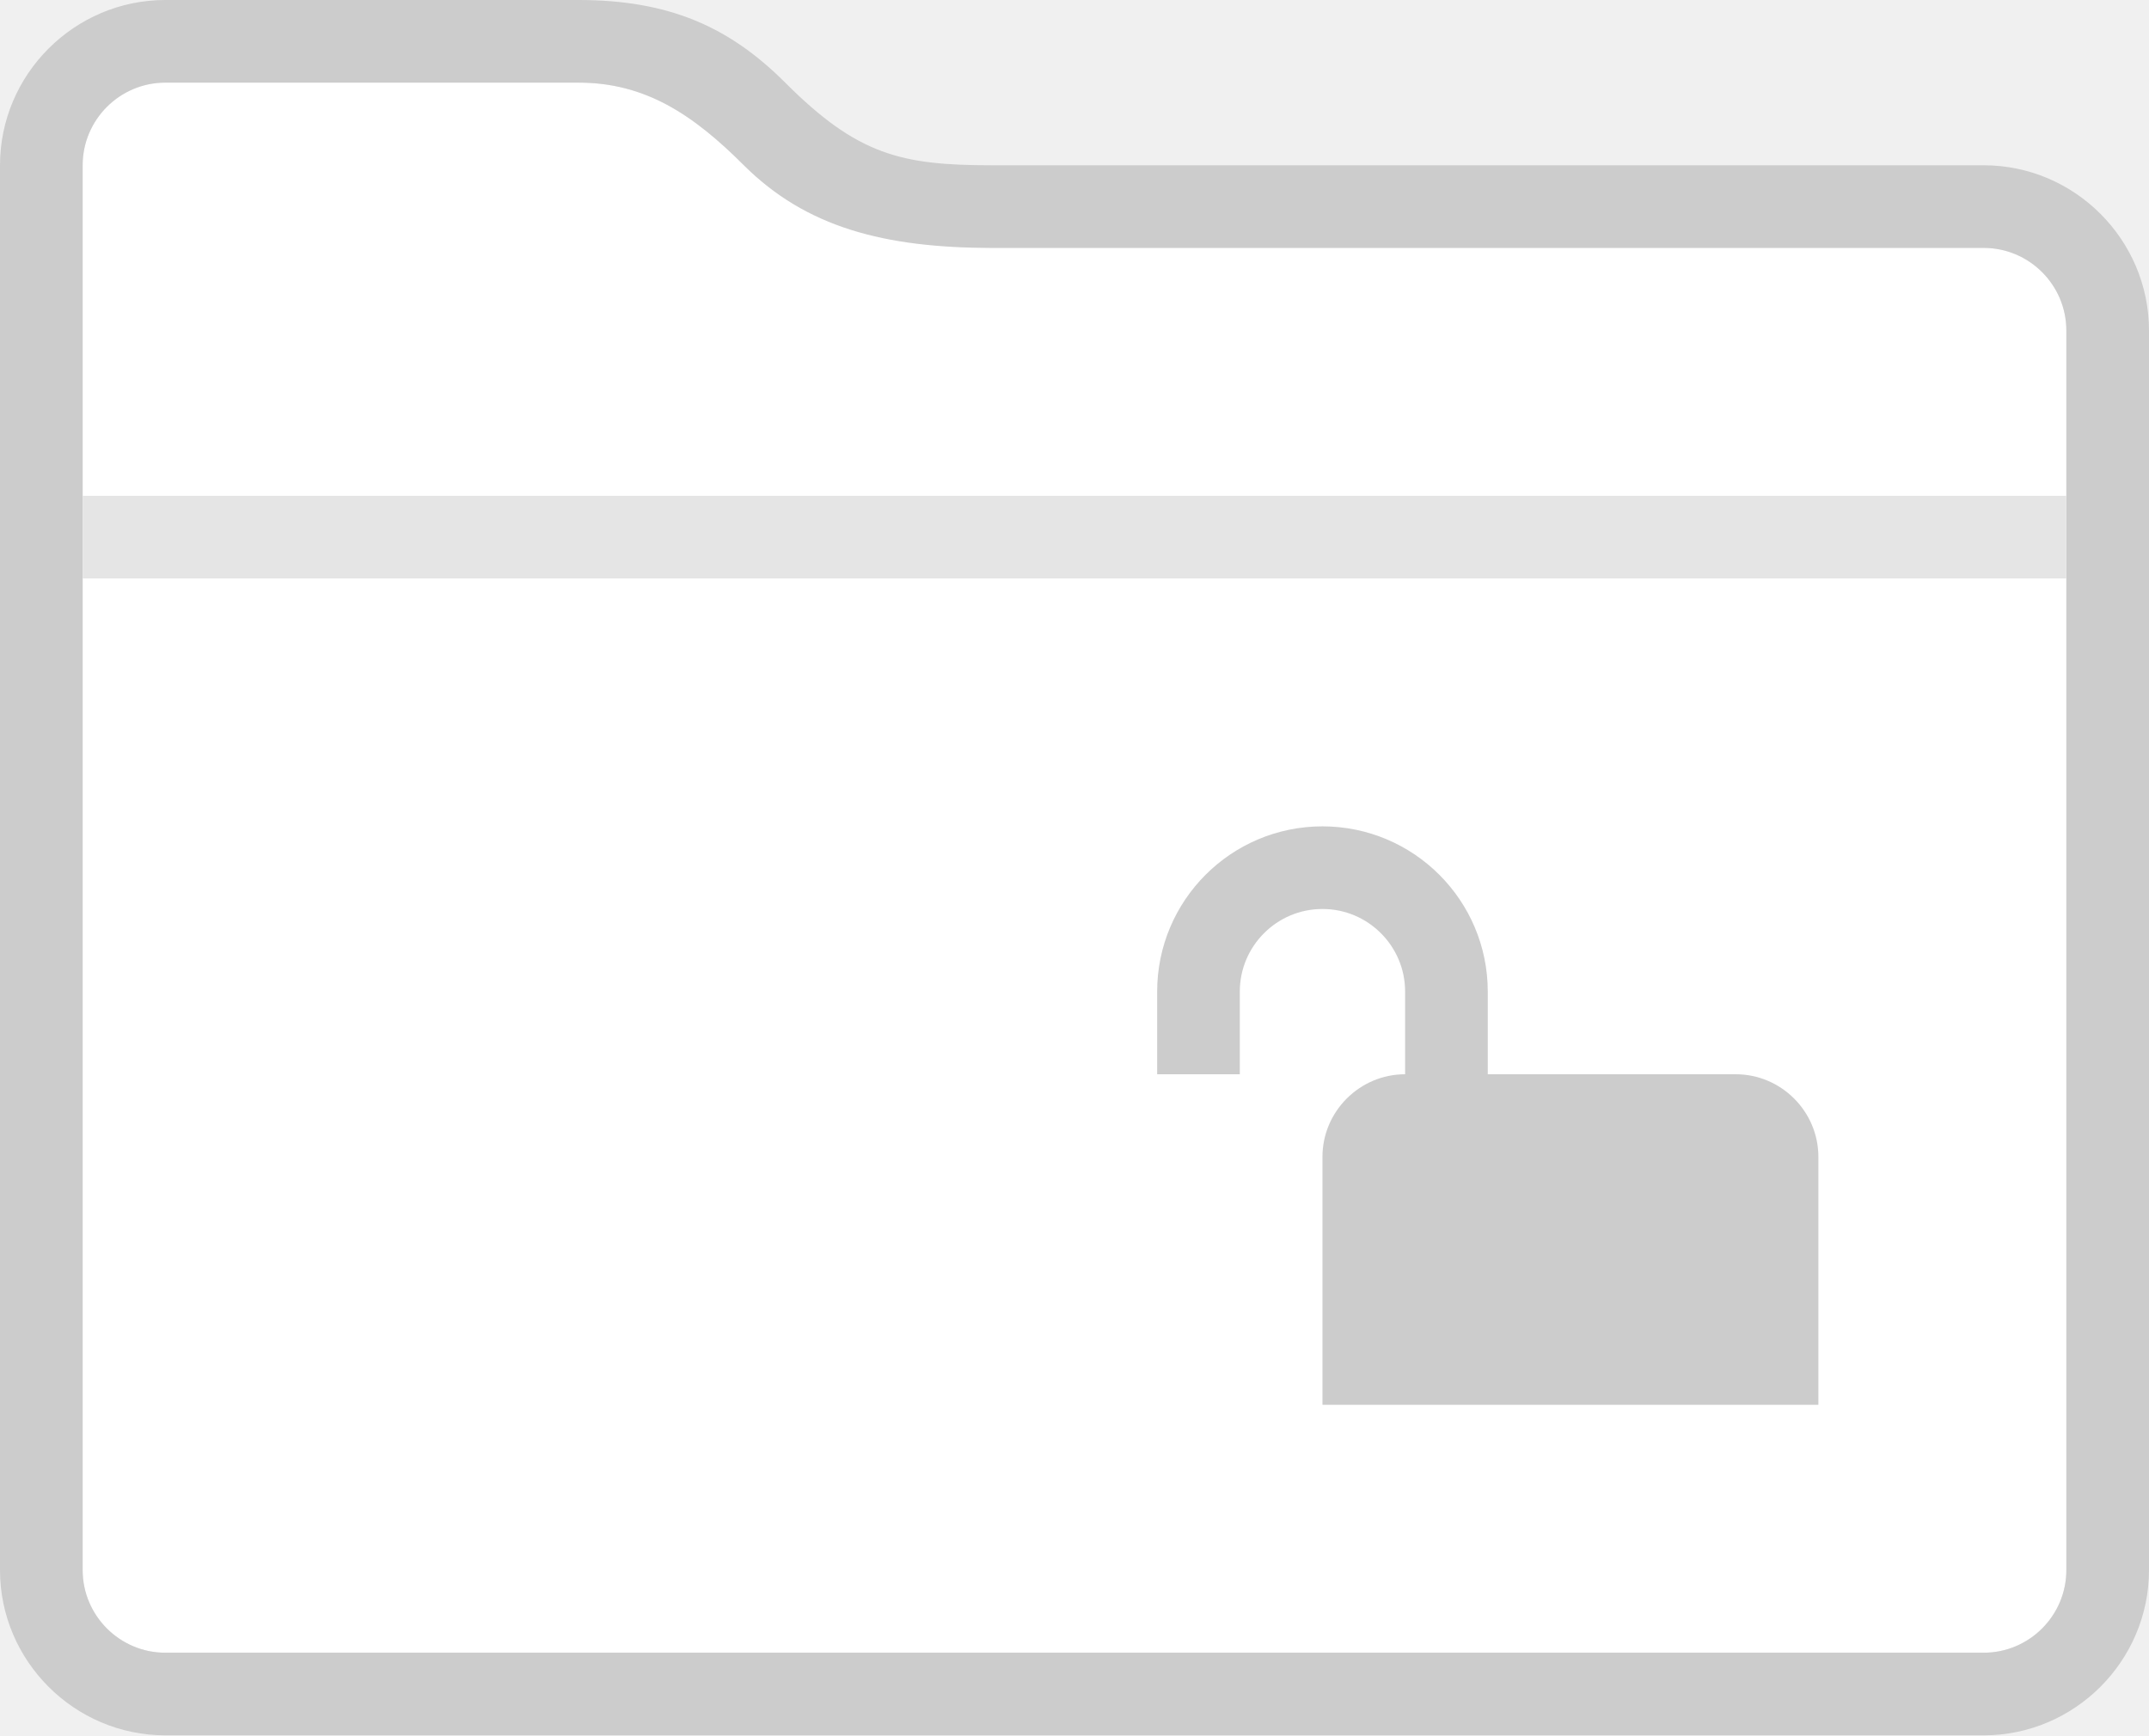
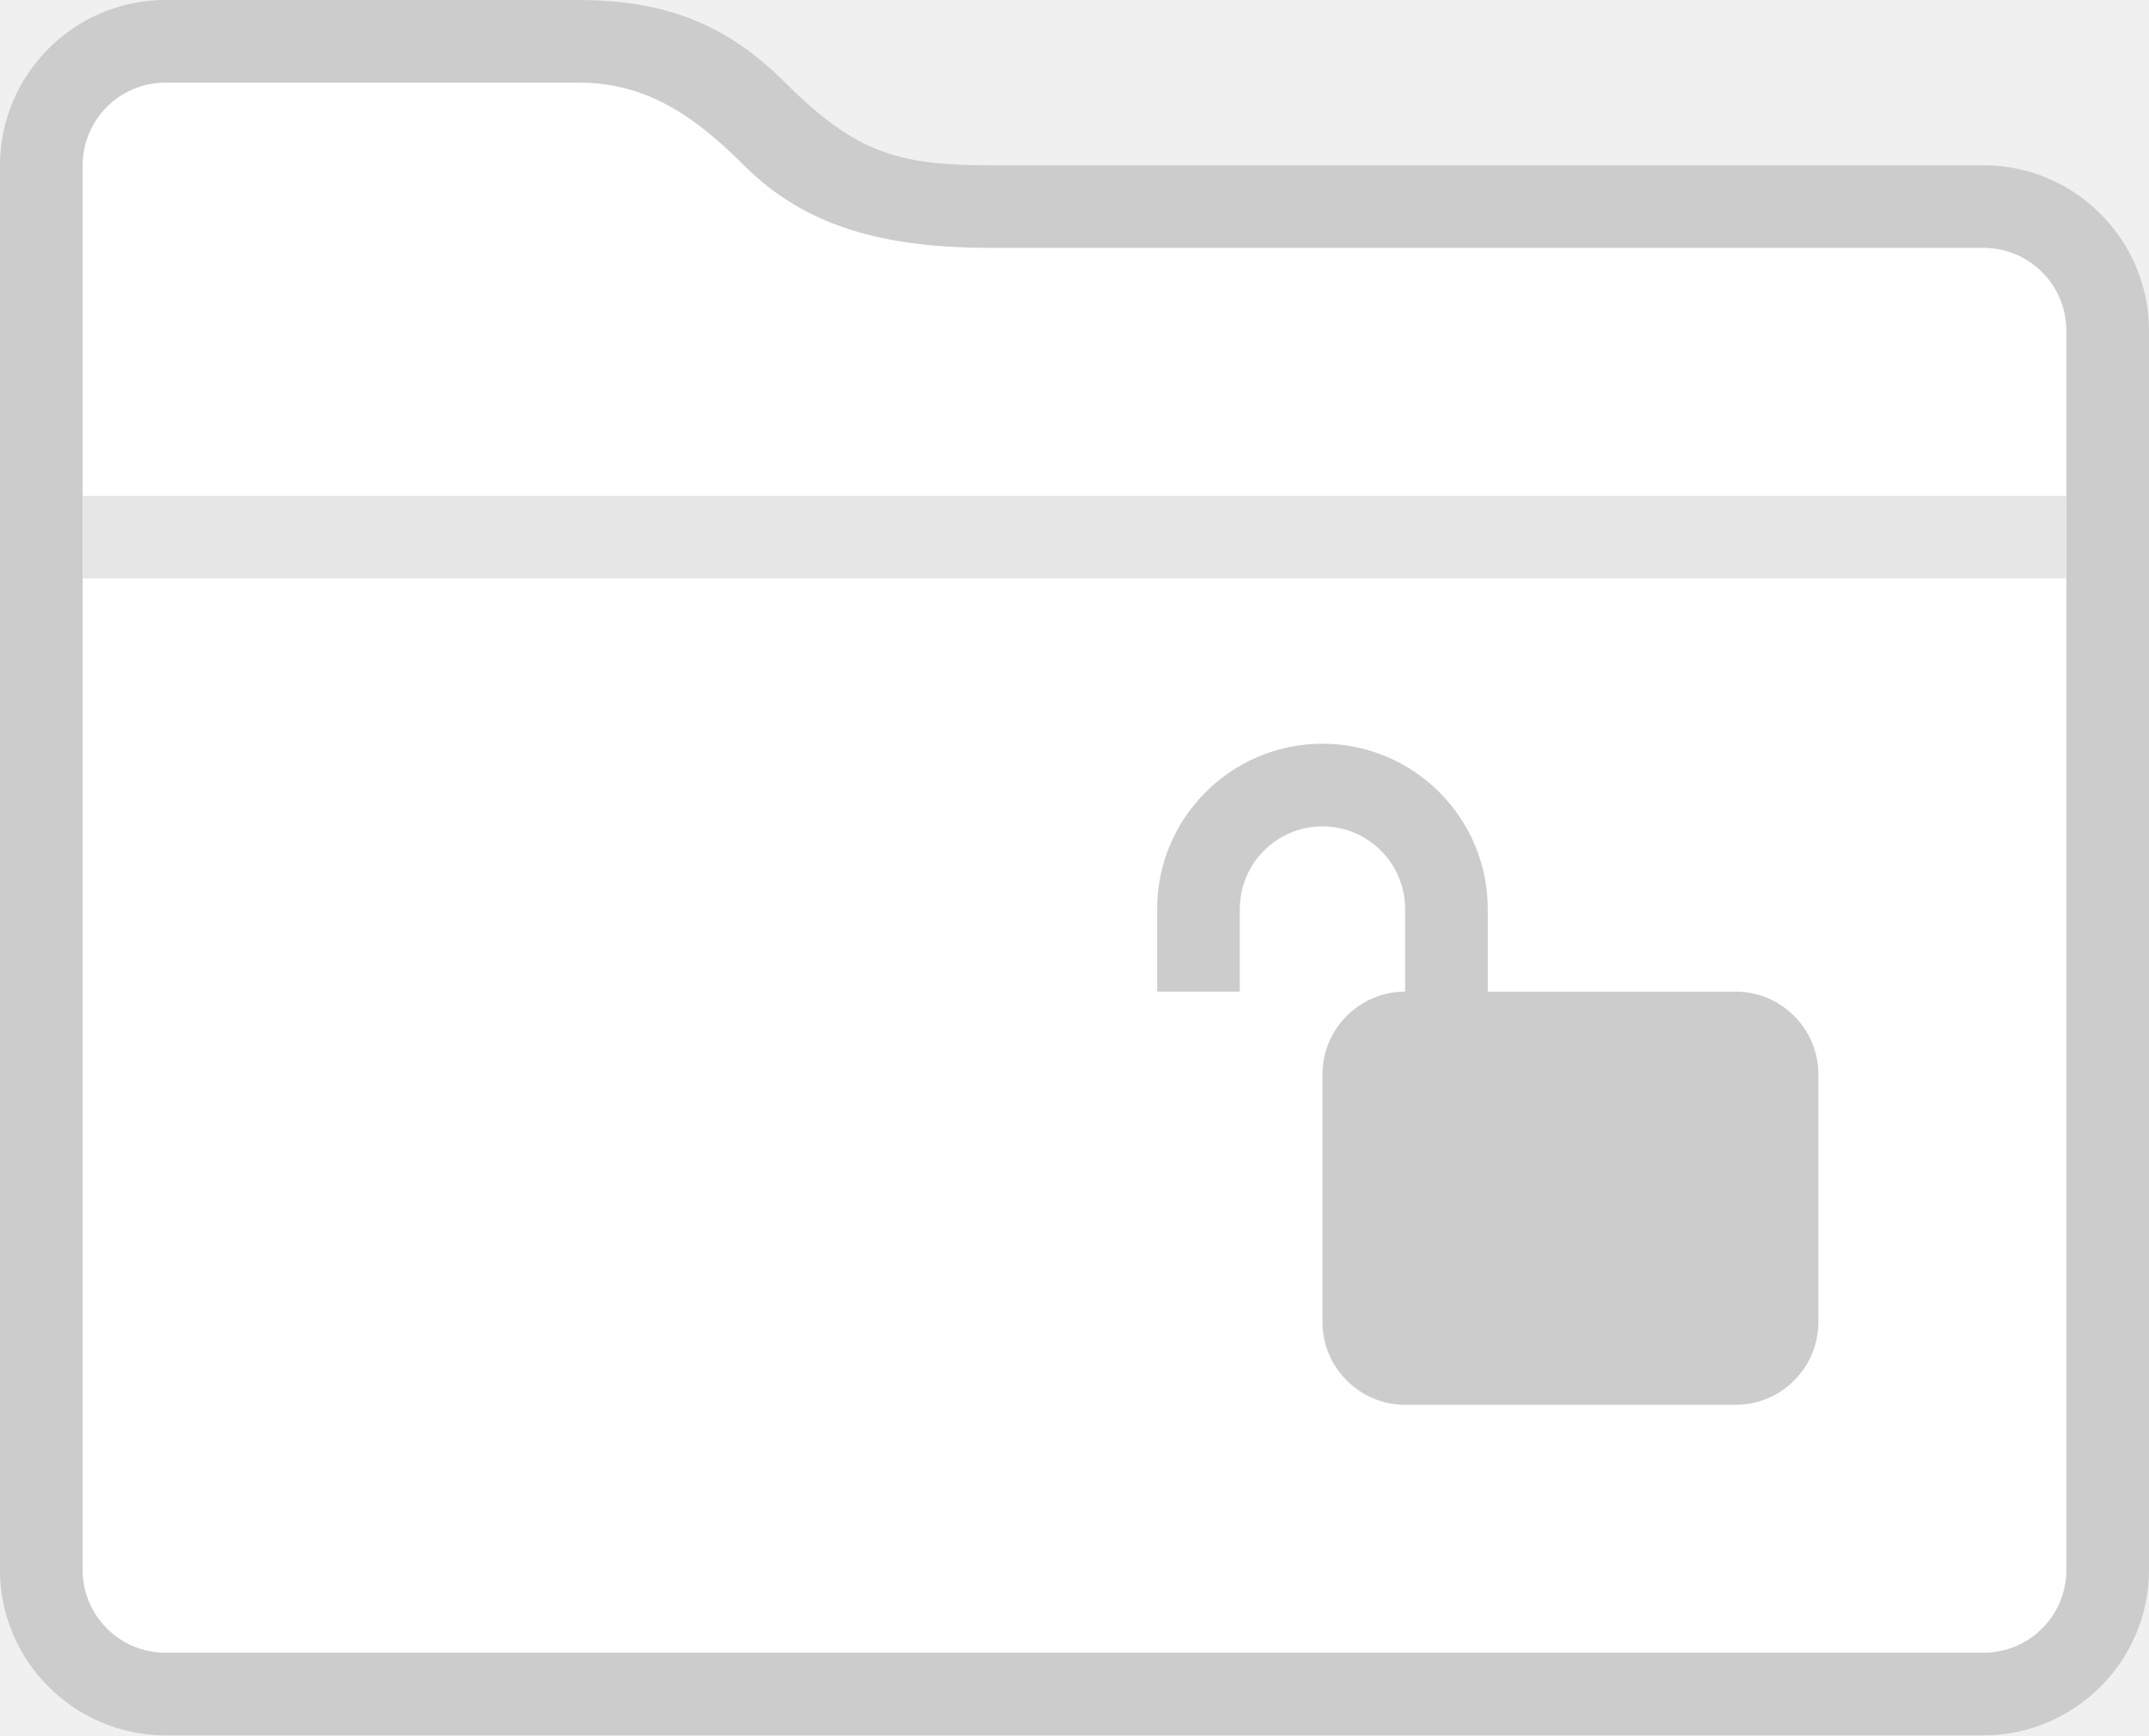
<svg xmlns="http://www.w3.org/2000/svg" version="1.1" id="Layer_1" x="0px" y="0px" width="26px" height="21px" viewBox="0 0 26 21" enable-background="new 0 0 26 21" xml:space="preserve">
-   <path fill="#FFFFFF" d="M7,1c0.805,0,1.383,0.383,2,1c0.633,0.633,1.7,1,3,1h12c0.551,0,1,0.449,1,1v15c0,0.551-0.449,1-1,1H2  c-0.551,0-1-0.449-1-1V2c0-0.551,0.449-1,1-1H7" />
  <g>
    <g>
      <g>
-         <path fill="#CCCCCC" d="M7,1c0.805,0,1.383,0.383,2,1c0.75,0.75,1.7,1,3,1h12c0.551,0,1,0.449,1,1v15c0,0.551-0.449,1-1,1H2     c-0.551,0-1-0.449-1-1V2c0-0.551,0.449-1,1-1H7 M7,0H2C0.9,0,0,0.9,0,2v17c0,1.1,0.9,2,2,2h22c1.1,0,2-0.9,2-2V4c0-1.1-0.9-2-2-2     H12c-1.1,0-1.625-0.125-2.5-1C8.828,0.328,8.1,0,7,0L7,0z" />
+         <path fill="#CCCCCC" d="M7,0H2C0.9,0,0,0.9,0,2v17c0,1.1,0.9,2,2,2h22c1.1,0,2-0.9,2-2V4c0-1.1-0.9-2-2-2H12     c-1.1,0-1.625-0.125-2.5-1C8.828,0.328,8.1,0,7,0L7,0z M7,0H2C0.9,0,0,0.9,0,2v17c0,1.1,0.9,2,2,2h22c1.1,0,2-0.9,2-2V4     c0-1.1-0.9-2-2-2H12c-1.1,0-1.625-0.125-2.5-1C8.828,0.328,8.1,0,7,0L7,0z" />
      </g>
    </g>
  </g>
-   <rect x="1" y="6" fill="#E5E5E5" width="24" height="1" />
-   <g>
-     <path fill="#CCCCCC" d="M16,17v-3c0-0.55,0.45-1,1-1h4c0.55,0,1,0.45,1,1v3" />
-   </g>
-   <path fill="none" stroke="#CCCCCC" stroke-miterlimit="10" d="M17.5,14v-2c0-0.828-0.672-1.5-1.5-1.5c-0.828,0-1.5,0.672-1.5,1.5v1" />
+   <path fill="#FFFFFF" d="M7,1c0.805,0,1.383,0.383,2,1c0.75,0.75,1.7,1,3,1h12c0.551,0,1,0.449,1,1v15c0,0.551-0.449,1-1,1H2  c-0.551,0-1-0.449-1-1V2c0-0.551,0.449-1,1-1H7" />
+   <rect x="1" y="6" fill="#E6E6E6" width="24" height="1" />
+   <path fill="#CCCCCC" d="M21,12h-3v-1c0-1.103-0.897-2-2-2s-2,0.897-2,2v1h1v-1c0-0.552,0.449-1,1-1c0.551,0,1,0.448,1,1v1  c-0.55,0-1,0.45-1,1v3c0,0.55,0.45,1,1,1h4c0.55,0,1-0.45,1-1v-3C22,12.45,21.55,12,21,12z" />
</svg>
